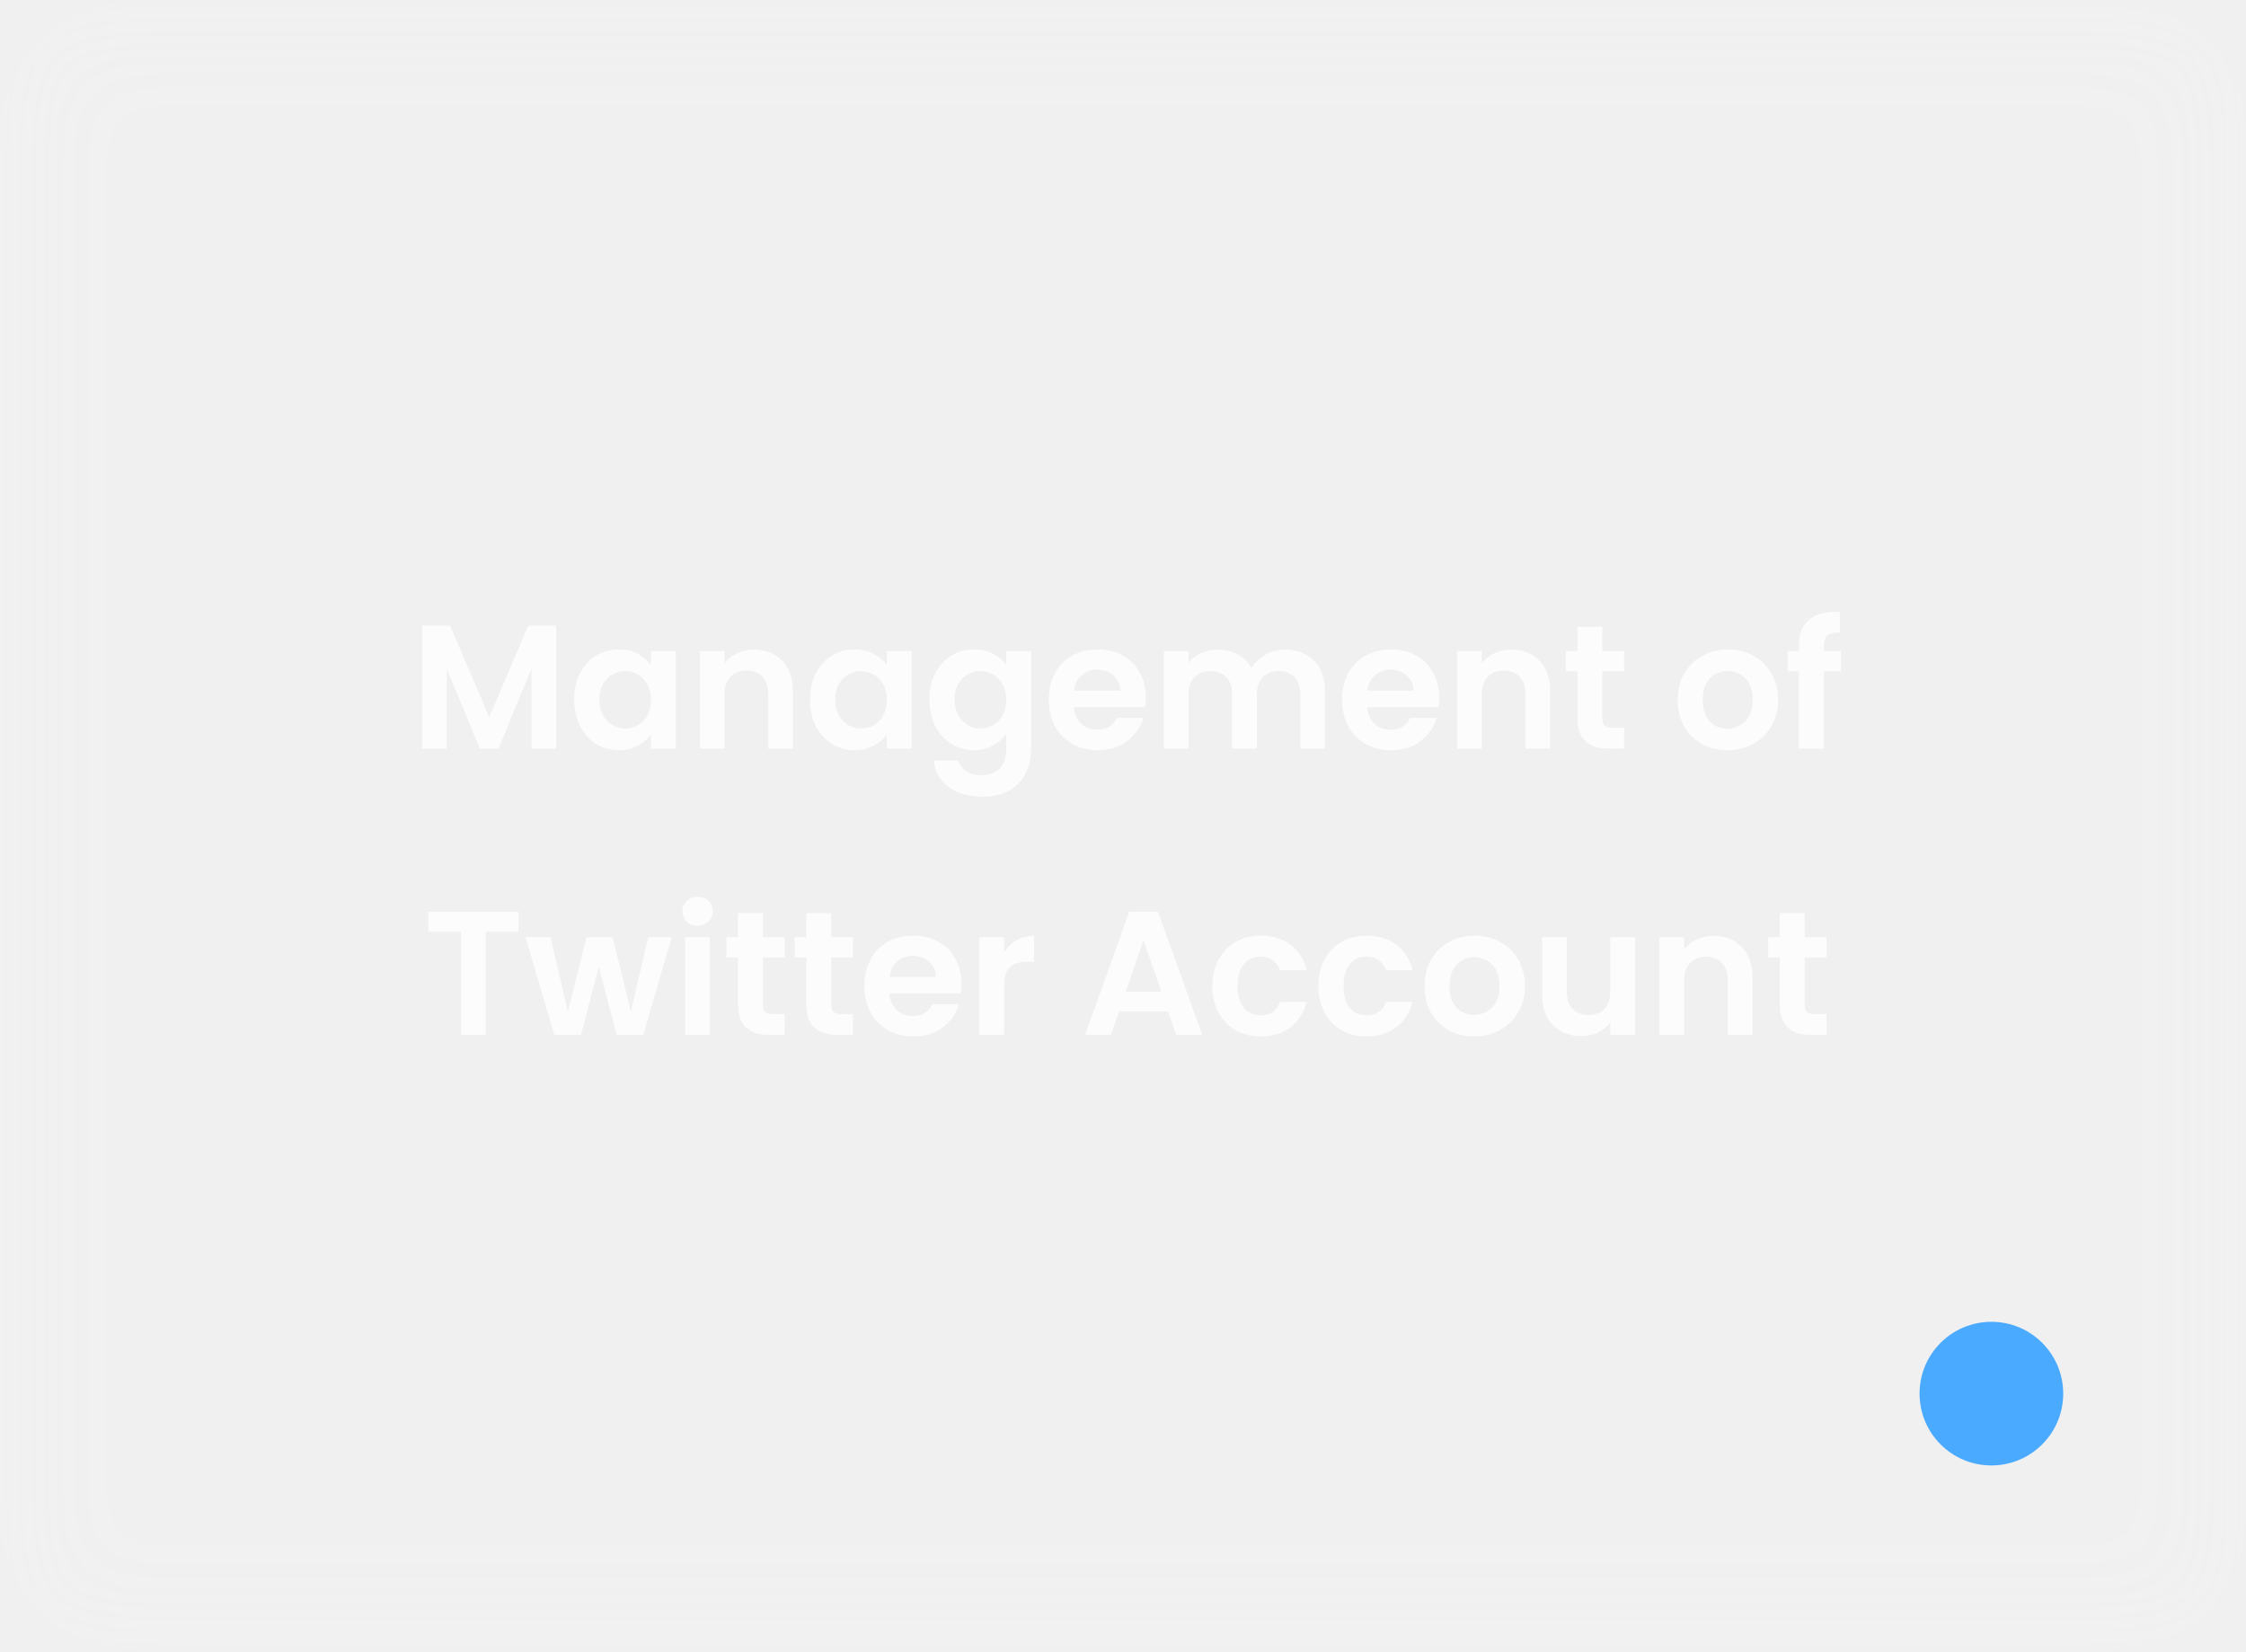
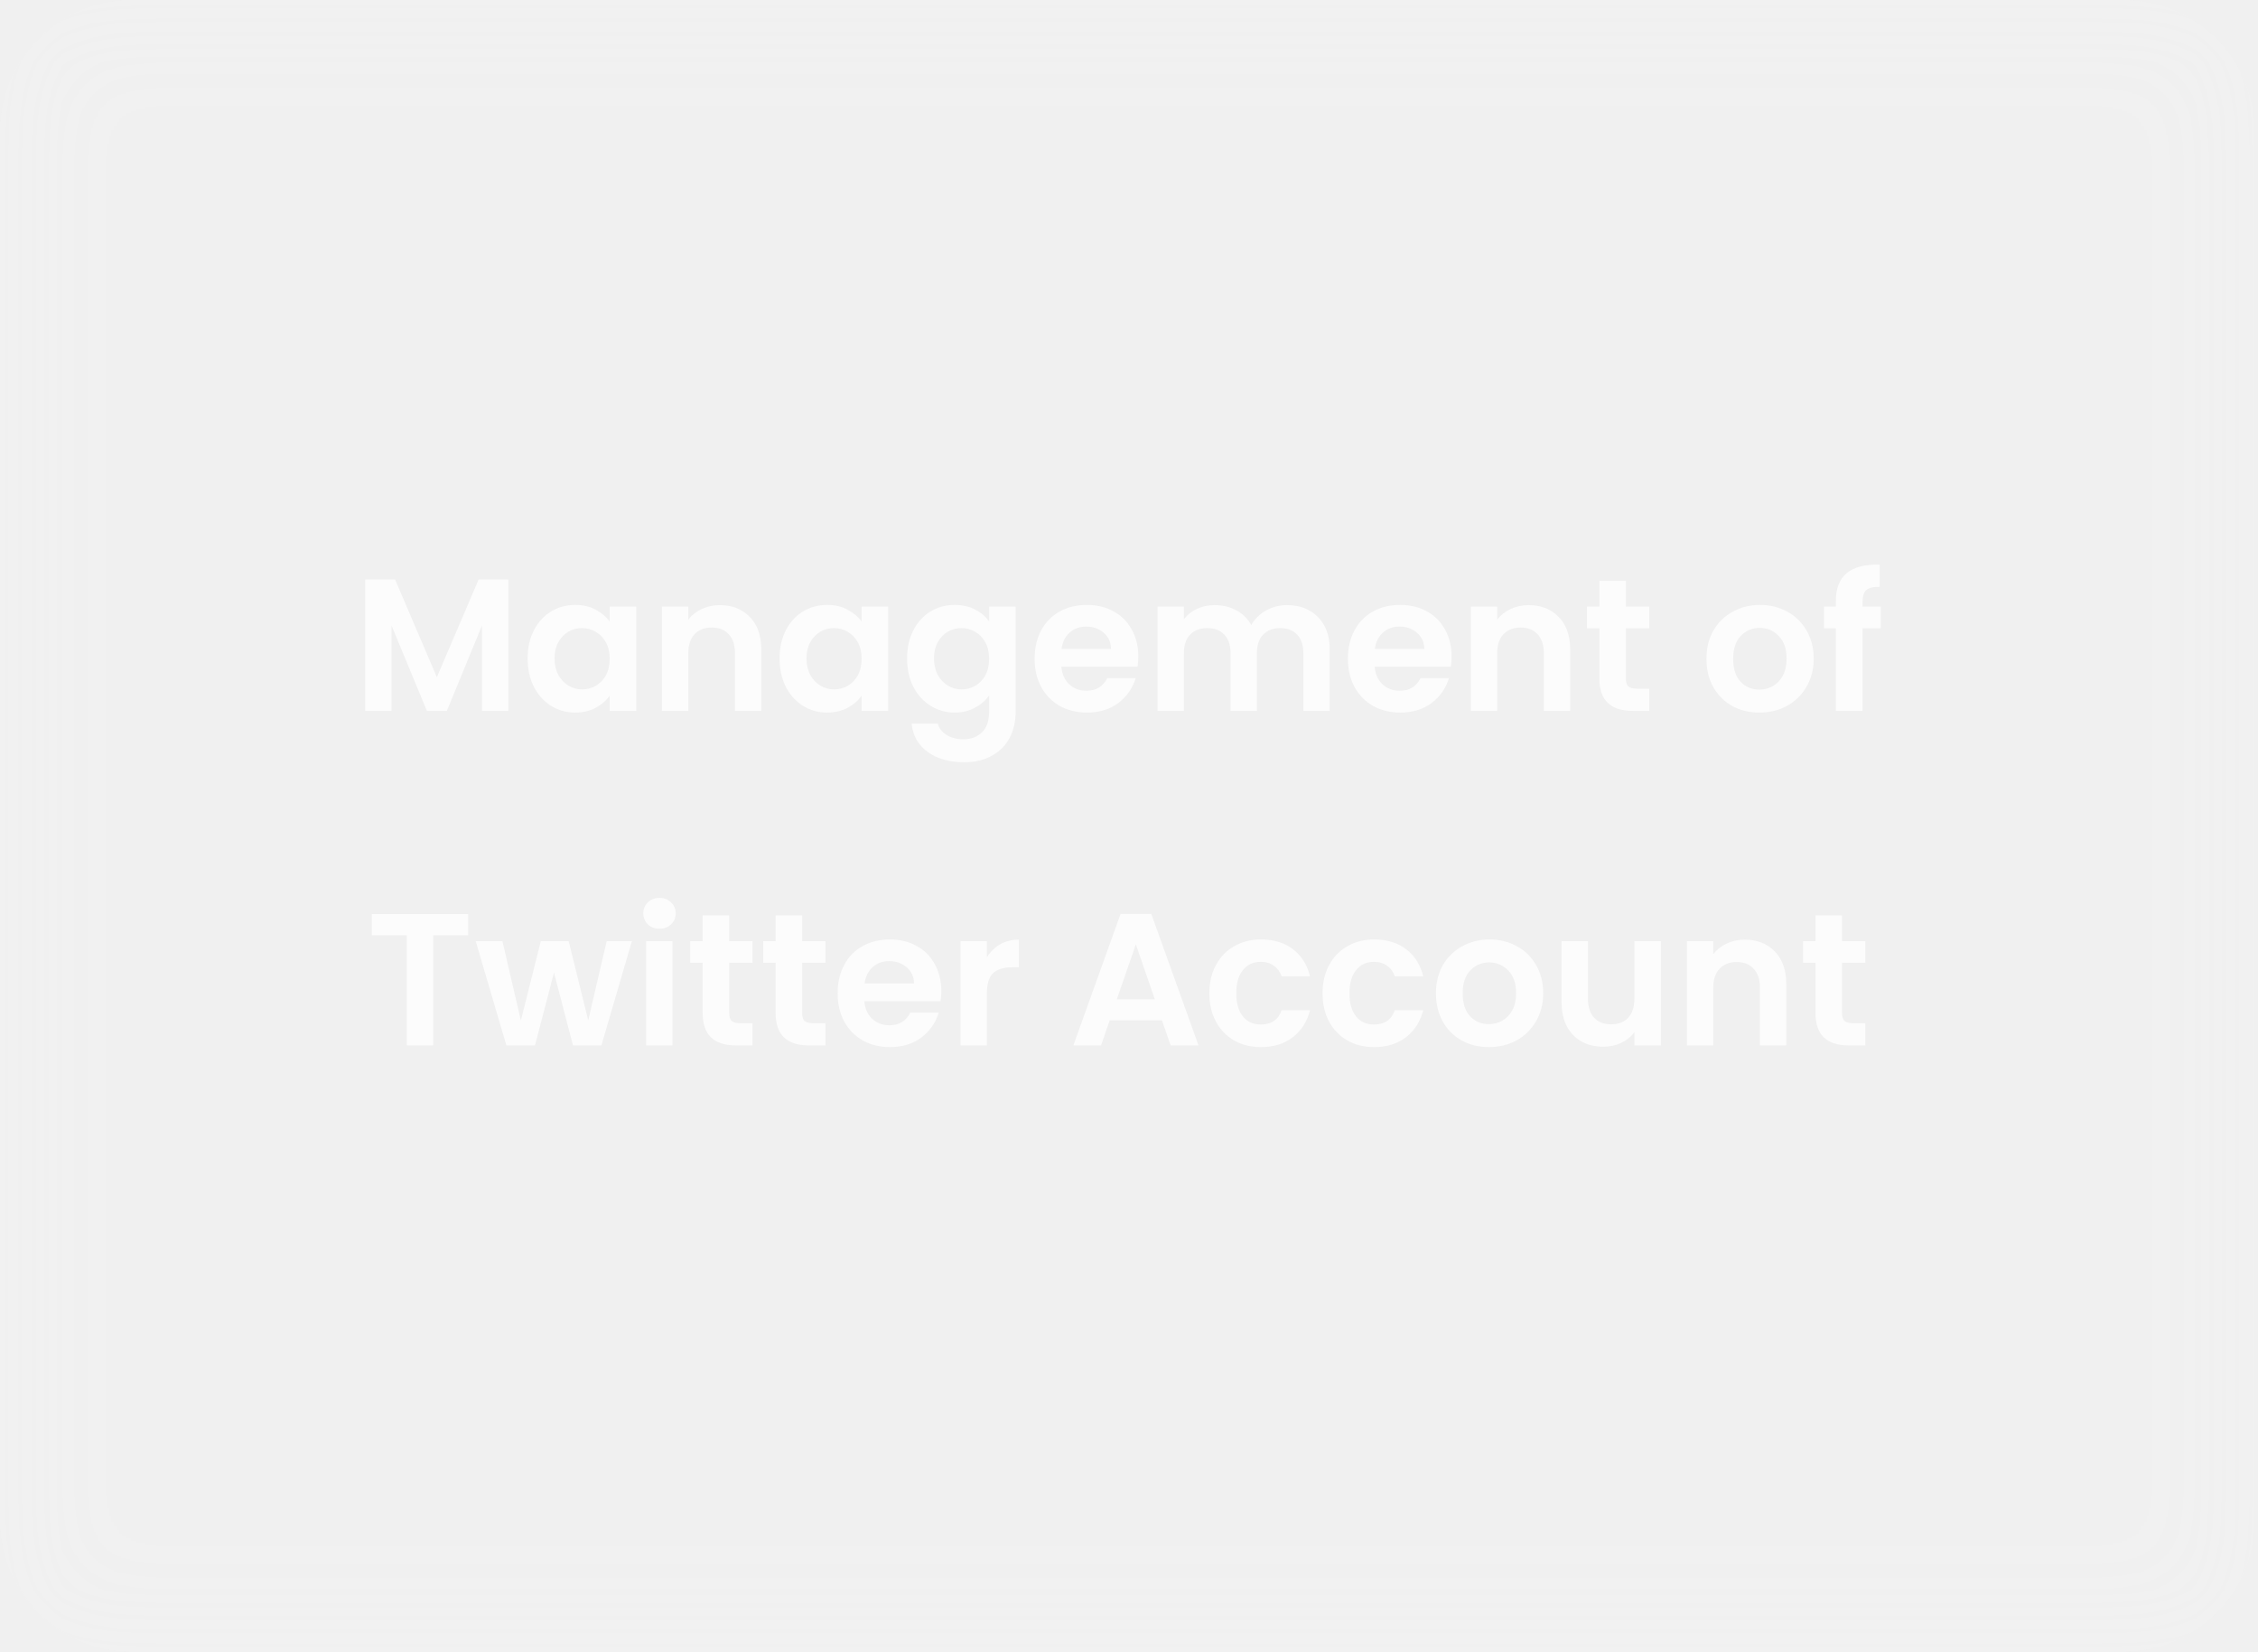
- <svg xmlns="http://www.w3.org/2000/svg" width="102" height="75" viewBox="0 0 102 75" fill="none">
-   <g filter="url(#filter0_b_142_445)">
-     <rect y="0.14" width="102" height="74.721" rx="5.93" fill="white" fill-opacity="0.04" />
+ <svg xmlns="http://www.w3.org/2000/svg" width="108" height="79" viewBox="0 0 108 79" fill="none">
+   <g filter="url(#filter0_b_68_712)">
+     <rect width="107.841" height="79" rx="6.27" fill="white" fill-opacity="0.04" />
  </g>
-   <path d="M25.256 28.416V34H24.136V30.368L22.64 34H21.792L20.288 30.368V34H19.168V28.416H20.44L22.216 32.568L23.992 28.416H25.256ZM26.075 31.768C26.075 31.32 26.163 30.923 26.339 30.576C26.521 30.229 26.763 29.963 27.067 29.776C27.377 29.589 27.721 29.496 28.099 29.496C28.43 29.496 28.718 29.563 28.963 29.696C29.214 29.829 29.414 29.997 29.563 30.2V29.568H30.691V34H29.563V33.352C29.419 33.56 29.219 33.733 28.963 33.872C28.713 34.005 28.422 34.072 28.091 34.072C27.718 34.072 27.377 33.976 27.067 33.784C26.763 33.592 26.521 33.323 26.339 32.976C26.163 32.624 26.075 32.221 26.075 31.768ZM29.563 31.784C29.563 31.512 29.51 31.28 29.403 31.088C29.297 30.891 29.153 30.741 28.971 30.64C28.79 30.533 28.595 30.48 28.387 30.48C28.179 30.48 27.987 30.531 27.811 30.632C27.635 30.733 27.491 30.883 27.379 31.08C27.273 31.272 27.219 31.501 27.219 31.768C27.219 32.035 27.273 32.269 27.379 32.472C27.491 32.669 27.635 32.821 27.811 32.928C27.993 33.035 28.185 33.088 28.387 33.088C28.595 33.088 28.79 33.037 28.971 32.936C29.153 32.829 29.297 32.68 29.403 32.488C29.51 32.291 29.563 32.056 29.563 31.784ZM34.241 29.504C34.769 29.504 35.196 29.672 35.521 30.008C35.846 30.339 36.009 30.803 36.009 31.4V34H34.889V31.552C34.889 31.2 34.801 30.931 34.625 30.744C34.449 30.552 34.209 30.456 33.905 30.456C33.596 30.456 33.35 30.552 33.169 30.744C32.993 30.931 32.905 31.2 32.905 31.552V34H31.785V29.568H32.905V30.12C33.054 29.928 33.244 29.779 33.473 29.672C33.708 29.56 33.964 29.504 34.241 29.504ZM36.786 31.768C36.786 31.32 36.874 30.923 37.05 30.576C37.231 30.229 37.474 29.963 37.778 29.776C38.087 29.589 38.431 29.496 38.81 29.496C39.141 29.496 39.429 29.563 39.674 29.696C39.925 29.829 40.125 29.997 40.274 30.2V29.568H41.402V34H40.274V33.352C40.13 33.56 39.93 33.733 39.674 33.872C39.423 34.005 39.133 34.072 38.802 34.072C38.429 34.072 38.087 33.976 37.778 33.784C37.474 33.592 37.231 33.323 37.05 32.976C36.874 32.624 36.786 32.221 36.786 31.768ZM40.274 31.784C40.274 31.512 40.221 31.28 40.114 31.088C40.008 30.891 39.864 30.741 39.682 30.64C39.501 30.533 39.306 30.48 39.098 30.48C38.89 30.48 38.698 30.531 38.522 30.632C38.346 30.733 38.202 30.883 38.09 31.08C37.983 31.272 37.93 31.501 37.93 31.768C37.93 32.035 37.983 32.269 38.09 32.472C38.202 32.669 38.346 32.821 38.522 32.928C38.703 33.035 38.895 33.088 39.098 33.088C39.306 33.088 39.501 33.037 39.682 32.936C39.864 32.829 40.008 32.68 40.114 32.488C40.221 32.291 40.274 32.056 40.274 31.784ZM44.232 29.496C44.563 29.496 44.853 29.563 45.104 29.696C45.355 29.824 45.552 29.992 45.696 30.2V29.568H46.824V34.032C46.824 34.443 46.741 34.808 46.576 35.128C46.411 35.453 46.163 35.709 45.832 35.896C45.501 36.088 45.101 36.184 44.632 36.184C44.003 36.184 43.485 36.037 43.08 35.744C42.68 35.451 42.453 35.051 42.4 34.544H43.512C43.571 34.747 43.696 34.907 43.888 35.024C44.085 35.147 44.323 35.208 44.6 35.208C44.925 35.208 45.189 35.109 45.392 34.912C45.595 34.72 45.696 34.427 45.696 34.032V33.344C45.552 33.552 45.352 33.725 45.096 33.864C44.845 34.003 44.557 34.072 44.232 34.072C43.859 34.072 43.517 33.976 43.208 33.784C42.899 33.592 42.653 33.323 42.472 32.976C42.296 32.624 42.208 32.221 42.208 31.768C42.208 31.32 42.296 30.923 42.472 30.576C42.653 30.229 42.896 29.963 43.2 29.776C43.509 29.589 43.853 29.496 44.232 29.496ZM45.696 31.784C45.696 31.512 45.643 31.28 45.536 31.088C45.429 30.891 45.285 30.741 45.104 30.64C44.923 30.533 44.728 30.48 44.52 30.48C44.312 30.48 44.12 30.531 43.944 30.632C43.768 30.733 43.624 30.883 43.512 31.08C43.405 31.272 43.352 31.501 43.352 31.768C43.352 32.035 43.405 32.269 43.512 32.472C43.624 32.669 43.768 32.821 43.944 32.928C44.125 33.035 44.317 33.088 44.52 33.088C44.728 33.088 44.923 33.037 45.104 32.936C45.285 32.829 45.429 32.68 45.536 32.488C45.643 32.291 45.696 32.056 45.696 31.784ZM52.038 31.688C52.038 31.848 52.027 31.992 52.006 32.12H48.766C48.793 32.44 48.905 32.691 49.102 32.872C49.299 33.053 49.542 33.144 49.83 33.144C50.246 33.144 50.542 32.965 50.718 32.608H51.926C51.798 33.035 51.553 33.387 51.19 33.664C50.827 33.936 50.382 34.072 49.854 34.072C49.427 34.072 49.043 33.979 48.702 33.792C48.366 33.6 48.102 33.331 47.91 32.984C47.723 32.637 47.63 32.237 47.63 31.784C47.63 31.325 47.723 30.923 47.91 30.576C48.097 30.229 48.358 29.963 48.694 29.776C49.03 29.589 49.417 29.496 49.854 29.496C50.275 29.496 50.651 29.587 50.982 29.768C51.318 29.949 51.577 30.208 51.758 30.544C51.945 30.875 52.038 31.256 52.038 31.688ZM50.878 31.368C50.873 31.08 50.769 30.851 50.566 30.68C50.363 30.504 50.115 30.416 49.822 30.416C49.545 30.416 49.31 30.501 49.118 30.672C48.931 30.837 48.817 31.069 48.774 31.368H50.878ZM58.359 29.504C58.903 29.504 59.341 29.672 59.671 30.008C60.007 30.339 60.175 30.803 60.175 31.4V34H59.055V31.552C59.055 31.205 58.967 30.941 58.791 30.76C58.615 30.573 58.375 30.48 58.071 30.48C57.767 30.48 57.525 30.573 57.343 30.76C57.167 30.941 57.079 31.205 57.079 31.552V34H55.959V31.552C55.959 31.205 55.871 30.941 55.695 30.76C55.519 30.573 55.279 30.48 54.975 30.48C54.666 30.48 54.421 30.573 54.239 30.76C54.063 30.941 53.975 31.205 53.975 31.552V34H52.855V29.568H53.975V30.104C54.119 29.917 54.303 29.771 54.527 29.664C54.757 29.557 55.007 29.504 55.279 29.504C55.626 29.504 55.935 29.579 56.207 29.728C56.479 29.872 56.69 30.08 56.839 30.352C56.983 30.096 57.191 29.891 57.463 29.736C57.741 29.581 58.039 29.504 58.359 29.504ZM65.358 31.688C65.358 31.848 65.348 31.992 65.326 32.12H62.086C62.113 32.44 62.225 32.691 62.422 32.872C62.62 33.053 62.862 33.144 63.15 33.144C63.566 33.144 63.862 32.965 64.038 32.608H65.246C65.118 33.035 64.873 33.387 64.51 33.664C64.148 33.936 63.702 34.072 63.174 34.072C62.748 34.072 62.364 33.979 62.022 33.792C61.686 33.6 61.422 33.331 61.23 32.984C61.044 32.637 60.95 32.237 60.95 31.784C60.95 31.325 61.044 30.923 61.23 30.576C61.417 30.229 61.678 29.963 62.014 29.776C62.35 29.589 62.737 29.496 63.174 29.496C63.596 29.496 63.972 29.587 64.302 29.768C64.638 29.949 64.897 30.208 65.078 30.544C65.265 30.875 65.358 31.256 65.358 31.688ZM64.198 31.368C64.193 31.08 64.089 30.851 63.886 30.68C63.684 30.504 63.436 30.416 63.142 30.416C62.865 30.416 62.63 30.501 62.438 30.672C62.252 30.837 62.137 31.069 62.094 31.368H64.198ZM68.632 29.504C69.16 29.504 69.586 29.672 69.912 30.008C70.237 30.339 70.4 30.803 70.4 31.4V34H69.28V31.552C69.28 31.2 69.192 30.931 69.016 30.744C68.84 30.552 68.6 30.456 68.296 30.456C67.986 30.456 67.741 30.552 67.56 30.744C67.384 30.931 67.296 31.2 67.296 31.552V34H66.176V29.568H67.296V30.12C67.445 29.928 67.634 29.779 67.864 29.672C68.098 29.56 68.354 29.504 68.632 29.504ZM72.769 30.488V32.632C72.769 32.781 72.803 32.891 72.873 32.96C72.948 33.024 73.07 33.056 73.241 33.056H73.761V34H73.057C72.113 34 71.641 33.541 71.641 32.624V30.488H71.113V29.568H71.641V28.472H72.769V29.568H73.761V30.488H72.769ZM78.441 34.072C78.014 34.072 77.63 33.979 77.289 33.792C76.947 33.6 76.678 33.331 76.481 32.984C76.289 32.637 76.193 32.237 76.193 31.784C76.193 31.331 76.291 30.931 76.489 30.584C76.691 30.237 76.966 29.971 77.313 29.784C77.659 29.592 78.046 29.496 78.473 29.496C78.899 29.496 79.286 29.592 79.633 29.784C79.979 29.971 80.251 30.237 80.449 30.584C80.651 30.931 80.753 31.331 80.753 31.784C80.753 32.237 80.649 32.637 80.441 32.984C80.238 33.331 79.961 33.6 79.609 33.792C79.262 33.979 78.873 34.072 78.441 34.072ZM78.441 33.096C78.643 33.096 78.833 33.048 79.009 32.952C79.19 32.851 79.334 32.701 79.441 32.504C79.547 32.307 79.601 32.067 79.601 31.784C79.601 31.363 79.489 31.04 79.265 30.816C79.046 30.587 78.777 30.472 78.457 30.472C78.137 30.472 77.867 30.587 77.649 30.816C77.435 31.04 77.329 31.363 77.329 31.784C77.329 32.205 77.433 32.531 77.641 32.76C77.854 32.984 78.121 33.096 78.441 33.096ZM83.606 30.488H82.83V34H81.694V30.488H81.19V29.568H81.694V29.344C81.694 28.8 81.849 28.4 82.158 28.144C82.468 27.888 82.934 27.768 83.558 27.784V28.728C83.286 28.723 83.097 28.768 82.99 28.864C82.883 28.96 82.83 29.133 82.83 29.384V29.568H83.606V30.488ZM23.546 41.416V42.32H22.058V47H20.938V42.32H19.45V41.416H23.546ZM30.507 42.568L29.211 47H28.003L27.195 43.904L26.387 47H25.171L23.867 42.568H25.003L25.787 45.944L26.635 42.568H27.819L28.651 45.936L29.435 42.568H30.507ZM31.681 42.04C31.484 42.04 31.319 41.979 31.185 41.856C31.057 41.728 30.993 41.571 30.993 41.384C30.993 41.197 31.057 41.043 31.185 40.92C31.319 40.792 31.484 40.728 31.681 40.728C31.879 40.728 32.041 40.792 32.169 40.92C32.303 41.043 32.369 41.197 32.369 41.384C32.369 41.571 32.303 41.728 32.169 41.856C32.041 41.979 31.879 42.04 31.681 42.04ZM32.233 42.568V47H31.113V42.568H32.233ZM34.644 43.488V45.632C34.644 45.781 34.678 45.891 34.748 45.96C34.822 46.024 34.945 46.056 35.116 46.056H35.636V47H34.932C33.988 47 33.516 46.541 33.516 45.624V43.488H32.988V42.568H33.516V41.472H34.644V42.568H35.636V43.488H34.644ZM37.745 43.488V45.632C37.745 45.781 37.78 45.891 37.849 45.96C37.924 46.024 38.047 46.056 38.217 46.056H38.737V47H38.033C37.089 47 36.617 46.541 36.617 45.624V43.488H36.089V42.568H36.617V41.472H37.745V42.568H38.737V43.488H37.745ZM43.663 44.688C43.663 44.848 43.652 44.992 43.631 45.12H40.391C40.418 45.44 40.53 45.691 40.727 45.872C40.924 46.053 41.167 46.144 41.455 46.144C41.871 46.144 42.167 45.965 42.343 45.608H43.551C43.423 46.035 43.178 46.387 42.815 46.664C42.452 46.936 42.007 47.072 41.479 47.072C41.052 47.072 40.668 46.979 40.327 46.792C39.991 46.6 39.727 46.331 39.535 45.984C39.348 45.637 39.255 45.237 39.255 44.784C39.255 44.325 39.348 43.923 39.535 43.576C39.722 43.229 39.983 42.963 40.319 42.776C40.655 42.589 41.042 42.496 41.479 42.496C41.9 42.496 42.276 42.587 42.607 42.768C42.943 42.949 43.202 43.208 43.383 43.544C43.57 43.875 43.663 44.256 43.663 44.688ZM42.503 44.368C42.498 44.08 42.394 43.851 42.191 43.68C41.988 43.504 41.74 43.416 41.447 43.416C41.17 43.416 40.935 43.501 40.743 43.672C40.556 43.837 40.442 44.069 40.399 44.368H42.503ZM45.6 43.256C45.744 43.021 45.931 42.837 46.16 42.704C46.395 42.571 46.662 42.504 46.96 42.504V43.68H46.664C46.312 43.68 46.046 43.763 45.864 43.928C45.688 44.093 45.6 44.381 45.6 44.792V47H44.48V42.568H45.6V43.256ZM53.045 45.936H50.821L50.453 47H49.277L51.285 41.408H52.589L54.597 47H53.413L53.045 45.936ZM52.741 45.04L51.933 42.704L51.125 45.04H52.741ZM55.06 44.784C55.06 44.325 55.153 43.925 55.34 43.584C55.526 43.237 55.785 42.971 56.116 42.784C56.446 42.592 56.825 42.496 57.252 42.496C57.801 42.496 58.254 42.635 58.612 42.912C58.974 43.184 59.217 43.568 59.34 44.064H58.132C58.068 43.872 57.958 43.723 57.804 43.616C57.654 43.504 57.468 43.448 57.244 43.448C56.924 43.448 56.67 43.565 56.484 43.8C56.297 44.029 56.204 44.357 56.204 44.784C56.204 45.205 56.297 45.533 56.484 45.768C56.67 45.997 56.924 46.112 57.244 46.112C57.697 46.112 57.993 45.909 58.132 45.504H59.34C59.217 45.984 58.974 46.365 58.612 46.648C58.249 46.931 57.796 47.072 57.252 47.072C56.825 47.072 56.446 46.979 56.116 46.792C55.785 46.6 55.526 46.333 55.34 45.992C55.153 45.645 55.06 45.243 55.06 44.784ZM59.872 44.784C59.872 44.325 59.965 43.925 60.152 43.584C60.339 43.237 60.597 42.971 60.928 42.784C61.259 42.592 61.638 42.496 62.064 42.496C62.614 42.496 63.067 42.635 63.424 42.912C63.787 43.184 64.029 43.568 64.152 44.064H62.944C62.88 43.872 62.771 43.723 62.616 43.616C62.467 43.504 62.28 43.448 62.056 43.448C61.736 43.448 61.483 43.565 61.296 43.8C61.109 44.029 61.016 44.357 61.016 44.784C61.016 45.205 61.109 45.533 61.296 45.768C61.483 45.997 61.736 46.112 62.056 46.112C62.51 46.112 62.806 45.909 62.944 45.504H64.152C64.029 45.984 63.787 46.365 63.424 46.648C63.062 46.931 62.608 47.072 62.064 47.072C61.638 47.072 61.259 46.979 60.928 46.792C60.597 46.6 60.339 46.333 60.152 45.992C59.965 45.645 59.872 45.243 59.872 44.784ZM66.941 47.072C66.514 47.072 66.13 46.979 65.789 46.792C65.447 46.6 65.178 46.331 64.981 45.984C64.789 45.637 64.693 45.237 64.693 44.784C64.693 44.331 64.791 43.931 64.989 43.584C65.191 43.237 65.466 42.971 65.813 42.784C66.159 42.592 66.546 42.496 66.973 42.496C67.399 42.496 67.786 42.592 68.133 42.784C68.479 42.971 68.751 43.237 68.949 43.584C69.151 43.931 69.253 44.331 69.253 44.784C69.253 45.237 69.149 45.637 68.941 45.984C68.738 46.331 68.461 46.6 68.109 46.792C67.762 46.979 67.373 47.072 66.941 47.072ZM66.941 46.096C67.143 46.096 67.333 46.048 67.509 45.952C67.69 45.851 67.834 45.701 67.941 45.504C68.047 45.307 68.101 45.067 68.101 44.784C68.101 44.363 67.989 44.04 67.765 43.816C67.546 43.587 67.277 43.472 66.957 43.472C66.637 43.472 66.367 43.587 66.149 43.816C65.935 44.04 65.829 44.363 65.829 44.784C65.829 45.205 65.933 45.531 66.141 45.76C66.354 45.984 66.621 46.096 66.941 46.096ZM74.258 42.568V47H73.13V46.44C72.986 46.632 72.797 46.784 72.562 46.896C72.333 47.003 72.082 47.056 71.81 47.056C71.463 47.056 71.157 46.984 70.89 46.84C70.624 46.691 70.413 46.475 70.258 46.192C70.109 45.904 70.034 45.563 70.034 45.168V42.568H71.154V45.008C71.154 45.36 71.242 45.632 71.418 45.824C71.594 46.011 71.834 46.104 72.138 46.104C72.448 46.104 72.69 46.011 72.866 45.824C73.042 45.632 73.13 45.36 73.13 45.008V42.568H74.258ZM77.819 42.504C78.347 42.504 78.774 42.672 79.099 43.008C79.425 43.339 79.587 43.803 79.587 44.4V47H78.467V44.552C78.467 44.2 78.379 43.931 78.203 43.744C78.027 43.552 77.787 43.456 77.483 43.456C77.174 43.456 76.929 43.552 76.747 43.744C76.571 43.931 76.483 44.2 76.483 44.552V47H75.363V42.568H76.483V43.12C76.633 42.928 76.822 42.779 77.051 42.672C77.286 42.56 77.542 42.504 77.819 42.504ZM81.956 43.488V45.632C81.956 45.781 81.991 45.891 82.06 45.96C82.135 46.024 82.258 46.056 82.428 46.056H82.948V47H82.244C81.3 47 80.828 46.541 80.828 45.624V43.488H80.3V42.568H80.828V41.472H81.956V42.568H82.948V43.488H81.956Z" fill="#FCFCFC" />
-   <circle cx="90.437" cy="63.296" r="3.262" fill="url(#paint0_radial_142_445)" />
-   <circle cx="90.437" cy="63.296" r="3.262" fill="#4AAAFF" />
+   <path d="M24.315 27.718V34H23.055V29.914L21.372 34H20.418L18.726 29.914V34H17.466V27.718H18.897L20.895 32.389L22.893 27.718H24.315ZM25.237 31.489C25.237 30.985 25.336 30.538 25.534 30.148C25.738 29.758 26.011 29.458 26.353 29.248C26.701 29.038 27.088 28.933 27.514 28.933C27.886 28.933 28.21 29.008 28.486 29.158C28.768 29.308 28.993 29.497 29.161 29.725V29.014H30.43V34H29.161V33.271C28.999 33.505 28.774 33.7 28.486 33.856C28.204 34.006 27.877 34.081 27.505 34.081C27.085 34.081 26.701 33.973 26.353 33.757C26.011 33.541 25.738 33.238 25.534 32.848C25.336 32.452 25.237 31.999 25.237 31.489ZM29.161 31.507C29.161 31.201 29.101 30.94 28.981 30.724C28.861 30.502 28.699 30.334 28.495 30.22C28.291 30.1 28.072 30.04 27.838 30.04C27.604 30.04 27.388 30.097 27.19 30.211C26.992 30.325 26.83 30.493 26.704 30.715C26.584 30.931 26.524 31.189 26.524 31.489C26.524 31.789 26.584 32.053 26.704 32.281C26.83 32.503 26.992 32.674 27.19 32.794C27.394 32.914 27.61 32.974 27.838 32.974C28.072 32.974 28.291 32.917 28.495 32.803C28.699 32.683 28.861 32.515 28.981 32.299C29.101 32.077 29.161 31.813 29.161 31.507ZM34.424 28.942C35.018 28.942 35.498 29.131 35.864 29.509C36.23 29.881 36.413 30.403 36.413 31.075V34H35.153V31.246C35.153 30.85 35.054 30.547 34.856 30.337C34.658 30.121 34.388 30.013 34.046 30.013C33.698 30.013 33.422 30.121 33.218 30.337C33.02 30.547 32.921 30.85 32.921 31.246V34H31.661V29.014H32.921V29.635C33.089 29.419 33.302 29.251 33.56 29.131C33.824 29.005 34.112 28.942 34.424 28.942ZM37.287 31.489C37.287 30.985 37.386 30.538 37.584 30.148C37.788 29.758 38.061 29.458 38.403 29.248C38.751 29.038 39.138 28.933 39.564 28.933C39.936 28.933 40.26 29.008 40.536 29.158C40.818 29.308 41.043 29.497 41.211 29.725V29.014H42.48V34H41.211V33.271C41.049 33.505 40.824 33.7 40.536 33.856C40.254 34.006 39.927 34.081 39.555 34.081C39.135 34.081 38.751 33.973 38.403 33.757C38.061 33.541 37.788 33.238 37.584 32.848C37.386 32.452 37.287 31.999 37.287 31.489ZM41.211 31.507C41.211 31.201 41.151 30.94 41.031 30.724C40.911 30.502 40.749 30.334 40.545 30.22C40.341 30.1 40.122 30.04 39.888 30.04C39.654 30.04 39.438 30.097 39.24 30.211C39.042 30.325 38.88 30.493 38.754 30.715C38.634 30.931 38.574 31.189 38.574 31.489C38.574 31.789 38.634 32.053 38.754 32.281C38.88 32.503 39.042 32.674 39.24 32.794C39.444 32.914 39.66 32.974 39.888 32.974C40.122 32.974 40.341 32.917 40.545 32.803C40.749 32.683 40.911 32.515 41.031 32.299C41.151 32.077 41.211 31.813 41.211 31.507ZM45.663 28.933C46.035 28.933 46.362 29.008 46.644 29.158C46.926 29.302 47.148 29.491 47.31 29.725V29.014H48.579V34.036C48.579 34.498 48.486 34.909 48.3 35.269C48.114 35.635 47.835 35.923 47.463 36.133C47.091 36.349 46.641 36.457 46.113 36.457C45.405 36.457 44.823 36.292 44.367 35.962C43.917 35.632 43.662 35.182 43.602 34.612H44.853C44.919 34.84 45.06 35.02 45.276 35.152C45.498 35.29 45.765 35.359 46.077 35.359C46.443 35.359 46.74 35.248 46.968 35.026C47.196 34.81 47.31 34.48 47.31 34.036V33.262C47.148 33.496 46.923 33.691 46.635 33.847C46.353 34.003 46.029 34.081 45.663 34.081C45.243 34.081 44.859 33.973 44.511 33.757C44.163 33.541 43.887 33.238 43.683 32.848C43.485 32.452 43.386 31.999 43.386 31.489C43.386 30.985 43.485 30.538 43.683 30.148C43.887 29.758 44.16 29.458 44.502 29.248C44.85 29.038 45.237 28.933 45.663 28.933ZM47.31 31.507C47.31 31.201 47.25 30.94 47.13 30.724C47.01 30.502 46.848 30.334 46.644 30.22C46.44 30.1 46.221 30.04 45.987 30.04C45.753 30.04 45.537 30.097 45.339 30.211C45.141 30.325 44.979 30.493 44.853 30.715C44.733 30.931 44.673 31.189 44.673 31.489C44.673 31.789 44.733 32.053 44.853 32.281C44.979 32.503 45.141 32.674 45.339 32.794C45.543 32.914 45.759 32.974 45.987 32.974C46.221 32.974 46.44 32.917 46.644 32.803C46.848 32.683 47.01 32.515 47.13 32.299C47.25 32.077 47.31 31.813 47.31 31.507ZM54.445 31.399C54.445 31.579 54.433 31.741 54.409 31.885H50.764C50.794 32.245 50.92 32.527 51.142 32.731C51.364 32.935 51.637 33.037 51.961 33.037C52.429 33.037 52.762 32.836 52.96 32.434H54.319C54.175 32.914 53.899 33.31 53.491 33.622C53.083 33.928 52.582 34.081 51.988 34.081C51.508 34.081 51.076 33.976 50.692 33.766C50.314 33.55 50.017 33.247 49.801 32.857C49.591 32.467 49.486 32.017 49.486 31.507C49.486 30.991 49.591 30.538 49.801 30.148C50.011 29.758 50.305 29.458 50.683 29.248C51.061 29.038 51.496 28.933 51.988 28.933C52.462 28.933 52.885 29.035 53.257 29.239C53.635 29.443 53.926 29.734 54.13 30.112C54.34 30.484 54.445 30.913 54.445 31.399ZM53.14 31.039C53.134 30.715 53.017 30.457 52.789 30.265C52.561 30.067 52.282 29.968 51.952 29.968C51.64 29.968 51.376 30.064 51.16 30.256C50.95 30.442 50.821 30.703 50.773 31.039H53.14ZM61.557 28.942C62.169 28.942 62.661 29.131 63.033 29.509C63.411 29.881 63.6 30.403 63.6 31.075V34H62.34V31.246C62.34 30.856 62.241 30.559 62.043 30.355C61.845 30.145 61.575 30.04 61.233 30.04C60.891 30.04 60.618 30.145 60.414 30.355C60.216 30.559 60.117 30.856 60.117 31.246V34H58.857V31.246C58.857 30.856 58.758 30.559 58.56 30.355C58.362 30.145 58.092 30.04 57.75 30.04C57.402 30.04 57.126 30.145 56.922 30.355C56.724 30.559 56.625 30.856 56.625 31.246V34H55.365V29.014H56.625V29.617C56.787 29.407 56.994 29.242 57.246 29.122C57.504 29.002 57.786 28.942 58.092 28.942C58.482 28.942 58.83 29.026 59.136 29.194C59.442 29.356 59.679 29.59 59.847 29.896C60.009 29.608 60.243 29.377 60.549 29.203C60.861 29.029 61.197 28.942 61.557 28.942ZM69.43 31.399C69.43 31.579 69.418 31.741 69.394 31.885H65.749C65.779 32.245 65.905 32.527 66.127 32.731C66.349 32.935 66.622 33.037 66.946 33.037C67.414 33.037 67.747 32.836 67.945 32.434H69.304C69.16 32.914 68.884 33.31 68.476 33.622C68.068 33.928 67.567 34.081 66.973 34.081C66.493 34.081 66.061 33.976 65.677 33.766C65.299 33.55 65.002 33.247 64.786 32.857C64.576 32.467 64.471 32.017 64.471 31.507C64.471 30.991 64.576 30.538 64.786 30.148C64.996 29.758 65.29 29.458 65.668 29.248C66.046 29.038 66.481 28.933 66.973 28.933C67.447 28.933 67.87 29.035 68.242 29.239C68.62 29.443 68.911 29.734 69.115 30.112C69.325 30.484 69.43 30.913 69.43 31.399ZM68.125 31.039C68.119 30.715 68.002 30.457 67.774 30.265C67.546 30.067 67.267 29.968 66.937 29.968C66.625 29.968 66.361 30.064 66.145 30.256C65.935 30.442 65.806 30.703 65.758 31.039H68.125ZM73.113 28.942C73.707 28.942 74.187 29.131 74.553 29.509C74.919 29.881 75.102 30.403 75.102 31.075V34H73.842V31.246C73.842 30.85 73.743 30.547 73.545 30.337C73.347 30.121 73.077 30.013 72.735 30.013C72.387 30.013 72.111 30.121 71.907 30.337C71.709 30.547 71.61 30.85 71.61 31.246V34H70.35V29.014H71.61V29.635C71.778 29.419 71.991 29.251 72.249 29.131C72.513 29.005 72.801 28.942 73.113 28.942ZM77.767 30.049V32.461C77.767 32.629 77.806 32.752 77.884 32.83C77.968 32.902 78.106 32.938 78.298 32.938H78.883V34H78.091C77.029 34 76.498 33.484 76.498 32.452V30.049H75.904V29.014H76.498V27.781H77.767V29.014H78.883V30.049H77.767ZM84.148 34.081C83.668 34.081 83.236 33.976 82.852 33.766C82.468 33.55 82.165 33.247 81.943 32.857C81.727 32.467 81.619 32.017 81.619 31.507C81.619 30.997 81.73 30.547 81.952 30.157C82.18 29.767 82.489 29.467 82.879 29.257C83.269 29.041 83.704 28.933 84.184 28.933C84.664 28.933 85.099 29.041 85.489 29.257C85.879 29.467 86.185 29.767 86.407 30.157C86.635 30.547 86.749 30.997 86.749 31.507C86.749 32.017 86.632 32.467 86.398 32.857C86.17 33.247 85.858 33.55 85.462 33.766C85.072 33.976 84.634 34.081 84.148 34.081ZM84.148 32.983C84.376 32.983 84.589 32.929 84.787 32.821C84.991 32.707 85.153 32.539 85.273 32.317C85.393 32.095 85.453 31.825 85.453 31.507C85.453 31.033 85.327 30.67 85.075 30.418C84.829 30.16 84.526 30.031 84.166 30.031C83.806 30.031 83.503 30.16 83.257 30.418C83.017 30.67 82.897 31.033 82.897 31.507C82.897 31.981 83.014 32.347 83.248 32.605C83.488 32.857 83.788 32.983 84.148 32.983ZM89.959 30.049H89.086V34H87.808V30.049H87.241V29.014H87.808V28.762C87.808 28.15 87.982 27.7 88.33 27.412C88.678 27.124 89.203 26.989 89.905 27.007V28.069C89.599 28.063 89.386 28.114 89.266 28.222C89.146 28.33 89.086 28.525 89.086 28.807V29.014H89.959V30.049ZM22.392 43.718V44.735H20.718V50H19.458V44.735H17.784V43.718H22.392ZM30.223 45.014L28.765 50H27.406L26.497 46.517L25.588 50H24.22L22.753 45.014H24.031L24.913 48.812L25.867 45.014H27.199L28.135 48.803L29.017 45.014H30.223ZM31.544 44.42C31.322 44.42 31.136 44.351 30.986 44.213C30.842 44.069 30.77 43.892 30.77 43.682C30.77 43.472 30.842 43.298 30.986 43.16C31.136 43.016 31.322 42.944 31.544 42.944C31.766 42.944 31.949 43.016 32.093 43.16C32.243 43.298 32.318 43.472 32.318 43.682C32.318 43.892 32.243 44.069 32.093 44.213C31.949 44.351 31.766 44.42 31.544 44.42ZM32.165 45.014V50H30.905V45.014H32.165ZM34.877 46.049V48.461C34.877 48.629 34.916 48.752 34.994 48.83C35.078 48.902 35.216 48.938 35.408 48.938H35.993V50H35.201C34.139 50 33.608 49.484 33.608 48.452V46.049H33.014V45.014H33.608V43.781H34.877V45.014H35.993V46.049H34.877ZM38.366 46.049V48.461C38.366 48.629 38.405 48.752 38.483 48.83C38.567 48.902 38.705 48.938 38.897 48.938H39.482V50H38.69C37.628 50 37.097 49.484 37.097 48.452V46.049H36.503V45.014H37.097V43.781H38.366V45.014H39.482V46.049H38.366ZM45.023 47.399C45.023 47.579 45.011 47.741 44.987 47.885H41.342C41.372 48.245 41.498 48.527 41.72 48.731C41.942 48.935 42.215 49.037 42.539 49.037C43.007 49.037 43.34 48.836 43.538 48.434H44.897C44.753 48.914 44.477 49.31 44.069 49.622C43.661 49.928 43.16 50.081 42.566 50.081C42.086 50.081 41.654 49.976 41.27 49.766C40.892 49.55 40.595 49.247 40.379 48.857C40.169 48.467 40.064 48.017 40.064 47.507C40.064 46.991 40.169 46.538 40.379 46.148C40.589 45.758 40.883 45.458 41.261 45.248C41.639 45.038 42.074 44.933 42.566 44.933C43.04 44.933 43.463 45.035 43.835 45.239C44.213 45.443 44.504 45.734 44.708 46.112C44.918 46.484 45.023 46.913 45.023 47.399ZM43.718 47.039C43.712 46.715 43.595 46.457 43.367 46.265C43.139 46.067 42.86 45.968 42.53 45.968C42.218 45.968 41.954 46.064 41.738 46.256C41.528 46.442 41.399 46.703 41.351 47.039H43.718ZM47.203 45.788C47.365 45.524 47.575 45.317 47.833 45.167C48.097 45.017 48.397 44.942 48.733 44.942V46.265H48.4C48.004 46.265 47.704 46.358 47.5 46.544C47.302 46.73 47.203 47.054 47.203 47.516V50H45.943V45.014H47.203V45.788ZM55.578 48.803H53.076L52.662 50H51.339L53.598 43.709H55.065L57.324 50H55.992L55.578 48.803ZM55.236 47.795L54.327 45.167L53.418 47.795H55.236ZM57.844 47.507C57.844 46.991 57.949 46.541 58.159 46.157C58.369 45.767 58.66 45.467 59.032 45.257C59.404 45.041 59.83 44.933 60.31 44.933C60.928 44.933 61.438 45.089 61.84 45.401C62.248 45.707 62.521 46.139 62.659 46.697H61.3C61.228 46.481 61.105 46.313 60.931 46.193C60.763 46.067 60.553 46.004 60.301 46.004C59.941 46.004 59.656 46.136 59.446 46.4C59.236 46.658 59.131 47.027 59.131 47.507C59.131 47.981 59.236 48.35 59.446 48.614C59.656 48.872 59.941 49.001 60.301 49.001C60.811 49.001 61.144 48.773 61.3 48.317H62.659C62.521 48.857 62.248 49.286 61.84 49.604C61.432 49.922 60.922 50.081 60.31 50.081C59.83 50.081 59.404 49.976 59.032 49.766C58.66 49.55 58.369 49.25 58.159 48.866C57.949 48.476 57.844 48.023 57.844 47.507ZM63.258 47.507C63.258 46.991 63.363 46.541 63.573 46.157C63.783 45.767 64.074 45.467 64.446 45.257C64.818 45.041 65.244 44.933 65.724 44.933C66.342 44.933 66.852 45.089 67.254 45.401C67.662 45.707 67.935 46.139 68.073 46.697H66.714C66.642 46.481 66.519 46.313 66.345 46.193C66.177 46.067 65.967 46.004 65.715 46.004C65.355 46.004 65.07 46.136 64.86 46.4C64.65 46.658 64.545 47.027 64.545 47.507C64.545 47.981 64.65 48.35 64.86 48.614C65.07 48.872 65.355 49.001 65.715 49.001C66.225 49.001 66.558 48.773 66.714 48.317H68.073C67.935 48.857 67.662 49.286 67.254 49.604C66.846 49.922 66.336 50.081 65.724 50.081C65.244 50.081 64.818 49.976 64.446 49.766C64.074 49.55 63.783 49.25 63.573 48.866C63.363 48.476 63.258 48.023 63.258 47.507ZM71.21 50.081C70.731 50.081 70.299 49.976 69.915 49.766C69.531 49.55 69.228 49.247 69.005 48.857C68.79 48.467 68.681 48.017 68.681 47.507C68.681 46.997 68.793 46.547 69.014 46.157C69.243 45.767 69.552 45.467 69.942 45.257C70.332 45.041 70.766 44.933 71.246 44.933C71.727 44.933 72.162 45.041 72.552 45.257C72.942 45.467 73.248 45.767 73.469 46.157C73.698 46.547 73.811 46.997 73.811 47.507C73.811 48.017 73.695 48.467 73.46 48.857C73.233 49.247 72.921 49.55 72.525 49.766C72.135 49.976 71.697 50.081 71.21 50.081ZM71.21 48.983C71.439 48.983 71.651 48.929 71.85 48.821C72.053 48.707 72.216 48.539 72.335 48.317C72.456 48.095 72.516 47.825 72.516 47.507C72.516 47.033 72.389 46.67 72.138 46.418C71.891 46.16 71.588 46.031 71.228 46.031C70.868 46.031 70.566 46.16 70.32 46.418C70.079 46.67 69.96 47.033 69.96 47.507C69.96 47.981 70.076 48.347 70.311 48.605C70.55 48.857 70.85 48.983 71.21 48.983ZM79.443 45.014V50H78.174V49.37C78.012 49.586 77.799 49.757 77.535 49.883C77.277 50.003 76.995 50.063 76.689 50.063C76.299 50.063 75.954 49.982 75.654 49.82C75.354 49.652 75.117 49.409 74.943 49.091C74.775 48.767 74.691 48.383 74.691 47.939V45.014H75.951V47.759C75.951 48.155 76.05 48.461 76.248 48.677C76.446 48.887 76.716 48.992 77.058 48.992C77.406 48.992 77.679 48.887 77.877 48.677C78.075 48.461 78.174 48.155 78.174 47.759V45.014H79.443ZM83.449 44.942C84.043 44.942 84.523 45.131 84.889 45.509C85.255 45.881 85.438 46.403 85.438 47.075V50H84.178V47.246C84.178 46.85 84.079 46.547 83.881 46.337C83.683 46.121 83.413 46.013 83.071 46.013C82.723 46.013 82.447 46.121 82.243 46.337C82.045 46.547 81.946 46.85 81.946 47.246V50H80.686V45.014H81.946V45.635C82.114 45.419 82.327 45.251 82.585 45.131C82.849 45.005 83.137 44.942 83.449 44.942ZM88.103 46.049V48.461C88.103 48.629 88.142 48.752 88.22 48.83C88.304 48.902 88.442 48.938 88.634 48.938H89.219V50H88.427C87.365 50 86.834 49.484 86.834 48.452V46.049H86.24V45.014H86.834V43.781H88.103V45.014H89.219V46.049H88.103Z" fill="#FCFCFC" />
  <defs>
-     <filter id="filter0_b_142_445" x="-5.93" y="-5.791" width="113.86" height="86.581" filterUnits="userSpaceOnUse" color-interpolation-filters="sRGB">
+     <filter id="filter0_b_68_712" x="-6.27" y="-6.27" width="120.381" height="91.54" filterUnits="userSpaceOnUse" color-interpolation-filters="sRGB">
      <feFlood flood-opacity="0" result="BackgroundImageFix" />
-       <feGaussianBlur in="BackgroundImage" stdDeviation="2.965" />
-       <feComposite in2="SourceAlpha" operator="in" result="effect1_backgroundBlur_142_445" />
-       <feBlend mode="normal" in="SourceGraphic" in2="effect1_backgroundBlur_142_445" result="shape" />
+       <feGaussianBlur in="BackgroundImage" stdDeviation="3.135" />
+       <feComposite in2="SourceAlpha" operator="in" result="effect1_backgroundBlur_68_712" />
+       <feBlend mode="normal" in="SourceGraphic" in2="effect1_backgroundBlur_68_712" result="shape" />
    </filter>
-     <radialGradient id="paint0_radial_142_445" cx="0" cy="0" r="1" gradientUnits="userSpaceOnUse" gradientTransform="translate(90.4374 63.2964) rotate(90) scale(3.26163)">
-       <stop stop-color="#4AAAFF" />
-       <stop offset="1" stop-color="#4AAAFF" stop-opacity="0" />
-     </radialGradient>
  </defs>
</svg>
